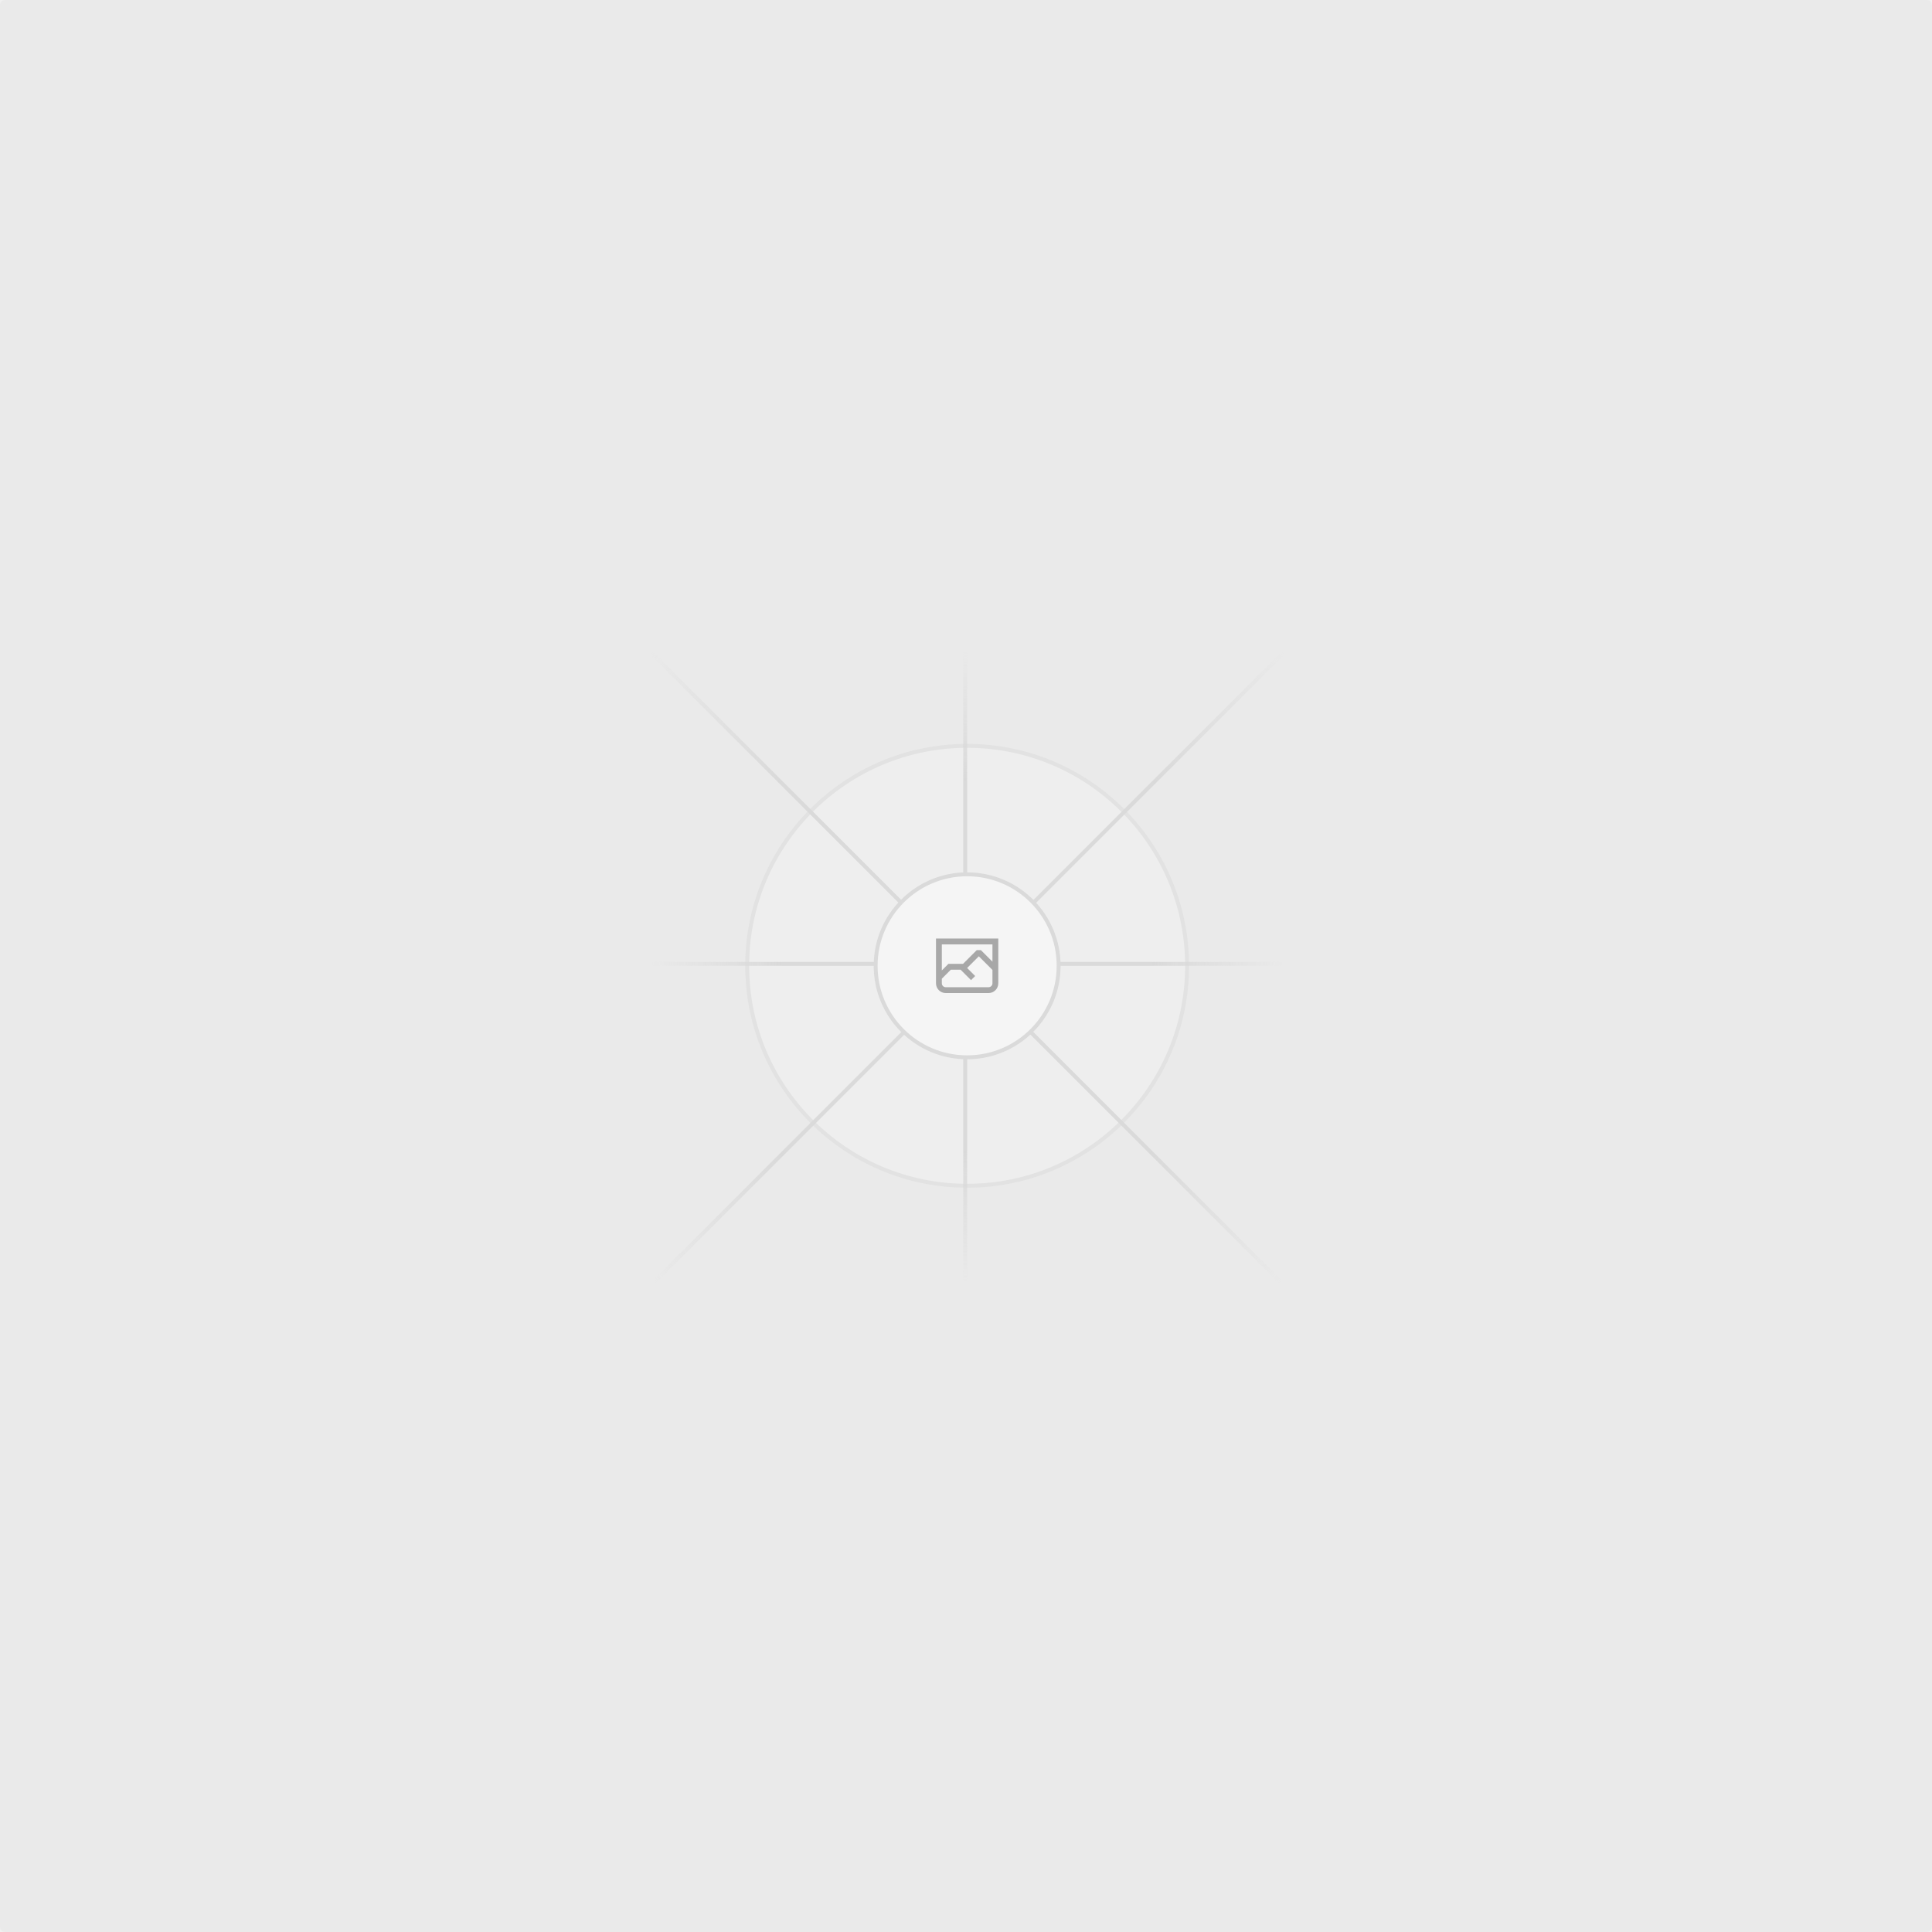
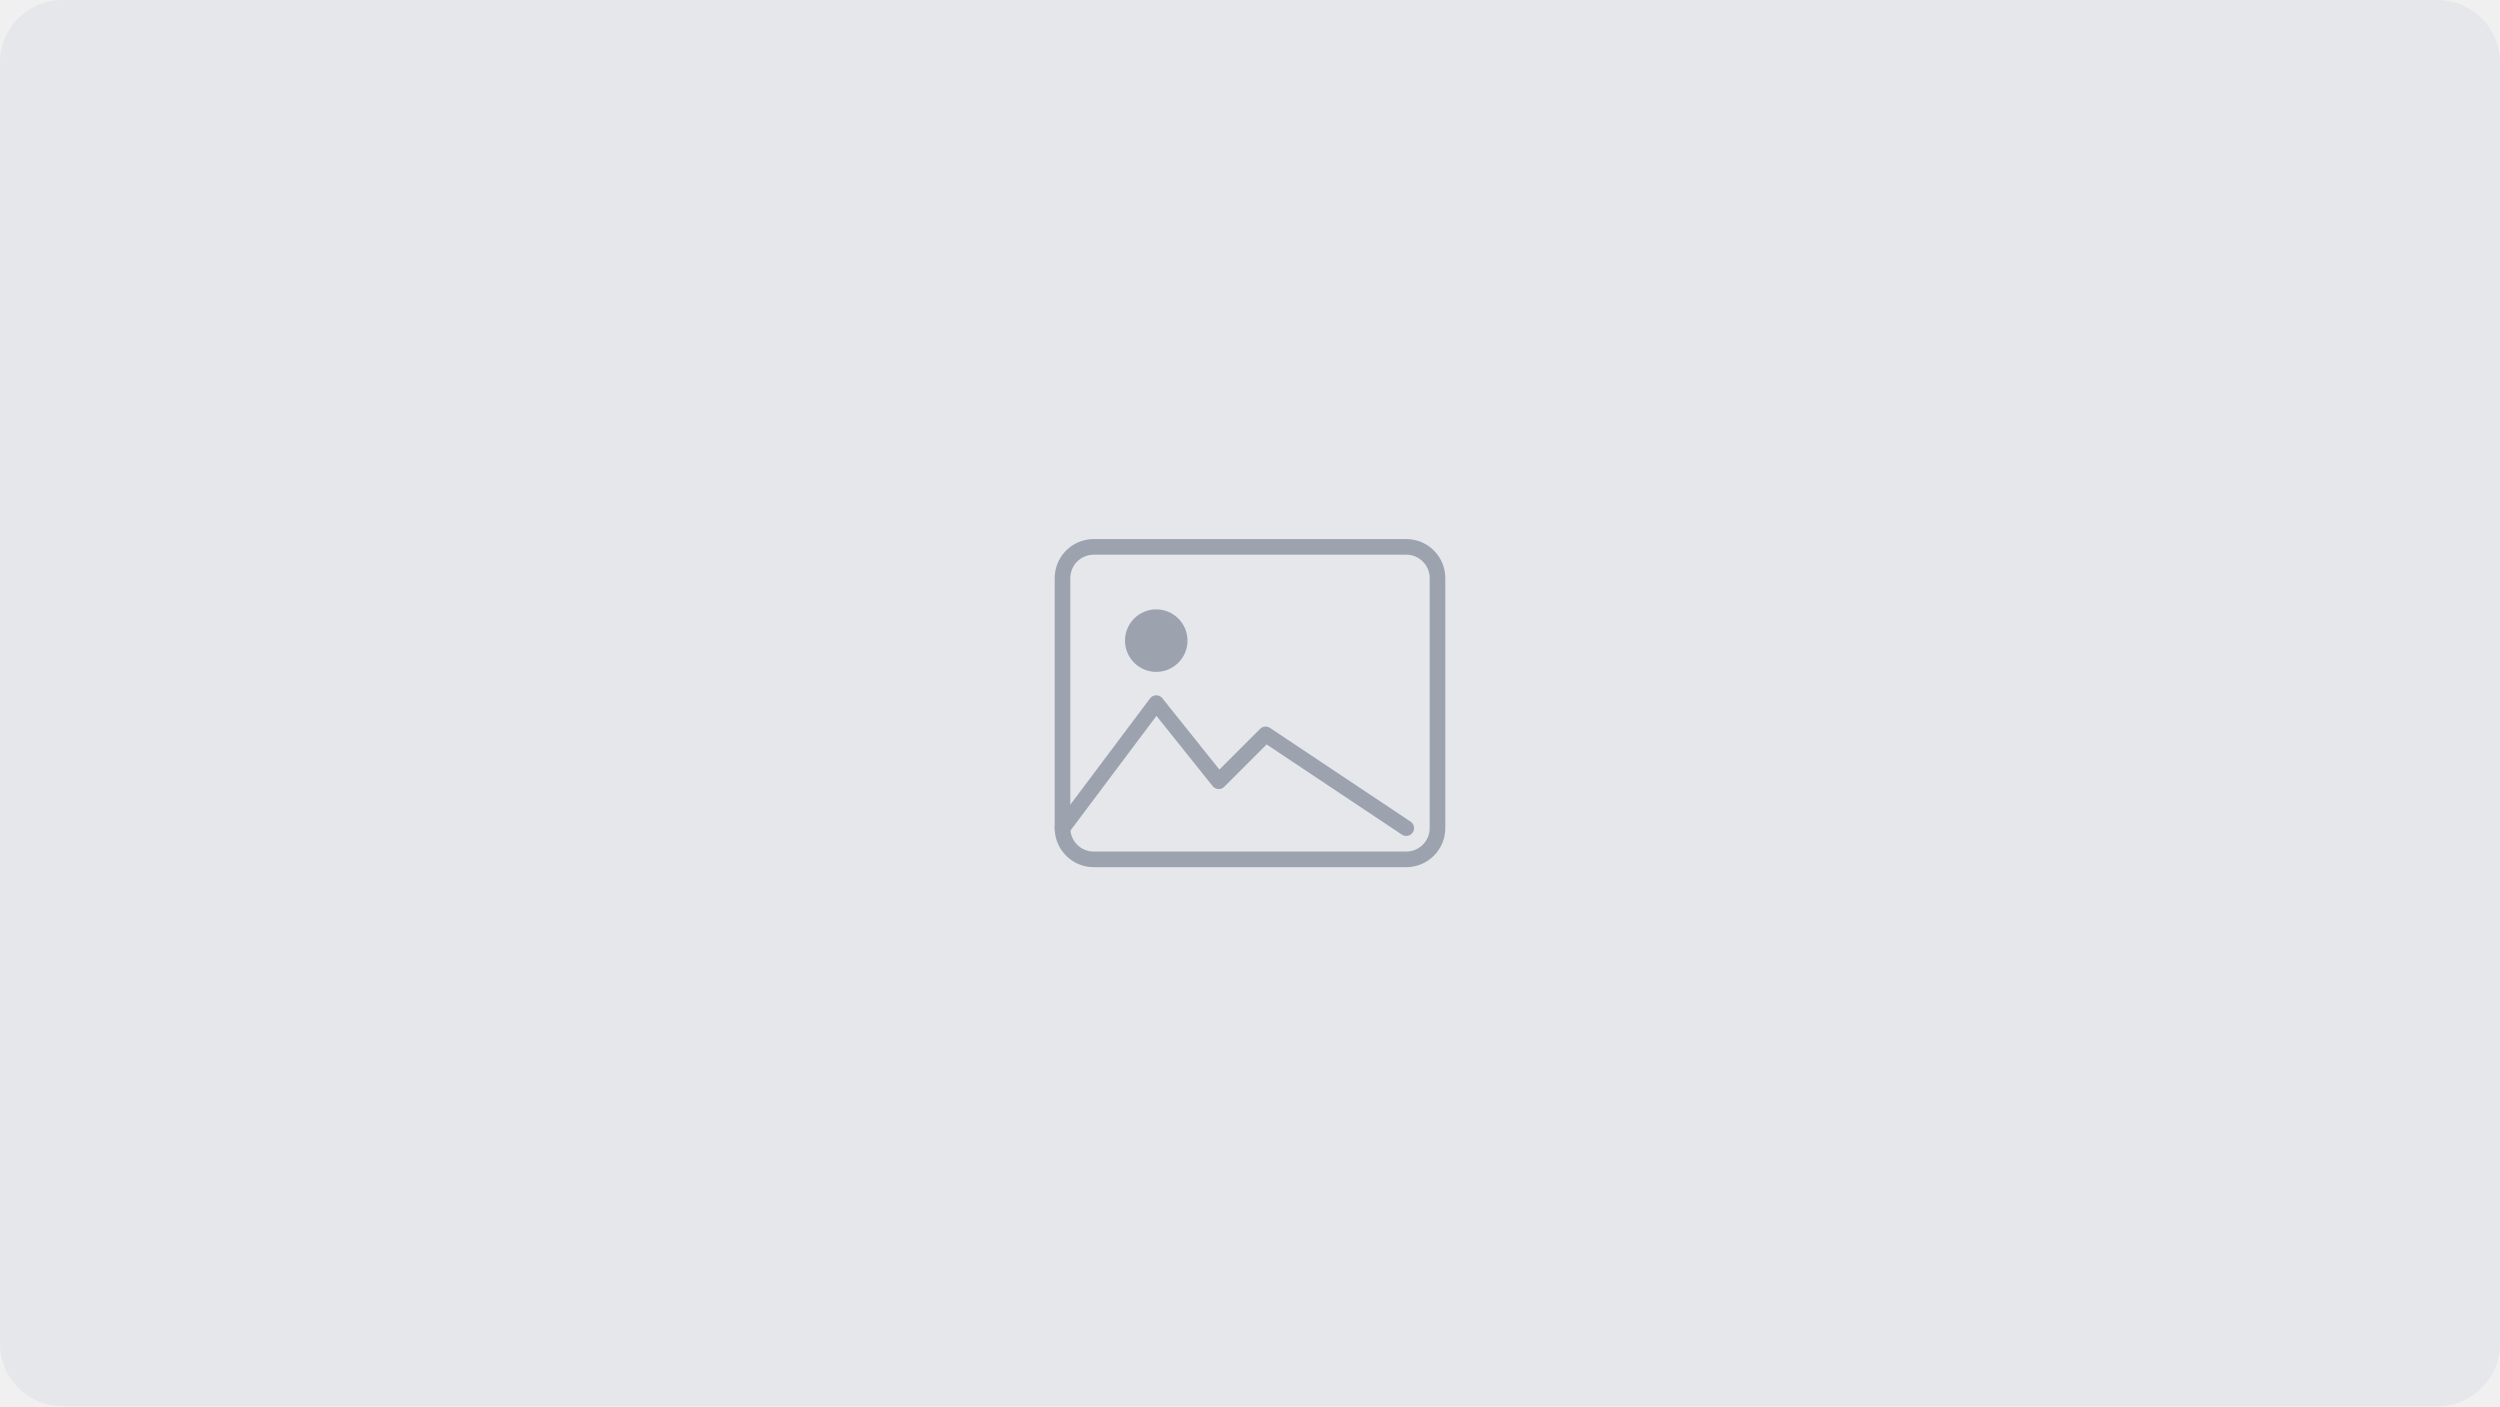
- <svg xmlns="http://www.w3.org/2000/svg" width="1200" height="1200" fill="none">
-   <rect width="1200" height="1200" fill="#EAEAEA" rx="3" />
-   <g opacity=".5">
-     <g opacity=".5">
-       <path fill="#FAFAFA" d="M600.709 736.5c-75.454 0-136.621-61.167-136.621-136.62 0-75.454 61.167-136.621 136.621-136.621 75.453 0 136.62 61.167 136.62 136.621 0 75.453-61.167 136.62-136.62 136.62Z" />
-       <path stroke="#C9C9C9" stroke-width="2.418" d="M600.709 736.5c-75.454 0-136.621-61.167-136.621-136.62 0-75.454 61.167-136.621 136.621-136.621 75.453 0 136.62 61.167 136.62 136.621 0 75.453-61.167 136.62-136.62 136.62Z" />
-     </g>
-     <path stroke="url(#a)" stroke-width="2.418" d="M0-1.209h553.581" transform="scale(1 -1) rotate(45 1163.11 91.165)" />
-     <path stroke="url(#b)" stroke-width="2.418" d="M404.846 598.671h391.726" />
-     <path stroke="url(#c)" stroke-width="2.418" d="M599.5 795.742V404.017" />
-     <path stroke="url(#d)" stroke-width="2.418" d="m795.717 796.597-391.441-391.44" />
-     <path fill="#fff" d="M600.709 656.704c-31.384 0-56.825-25.441-56.825-56.824 0-31.384 25.441-56.825 56.825-56.825 31.383 0 56.824 25.441 56.824 56.825 0 31.383-25.441 56.824-56.824 56.824Z" />
-     <g clip-path="url(#e)">
-       <path fill="#666" fill-rule="evenodd" d="M616.426 586.58h-31.434v16.176l3.553-3.554.531-.531h9.068l.074-.074 8.463-8.463h2.565l7.18 7.181V586.58Zm-15.715 14.654 3.698 3.699 1.283 1.282-2.565 2.565-1.282-1.283-5.2-5.199h-6.066l-5.514 5.514-.073.073v2.876a2.418 2.418 0 0 0 2.418 2.418h26.598a2.418 2.418 0 0 0 2.418-2.418v-8.317l-8.463-8.463-7.181 7.181-.071.072Zm-19.347 5.442v4.085a6.045 6.045 0 0 0 6.046 6.045h26.598a6.044 6.044 0 0 0 6.045-6.045v-7.108l1.356-1.355-1.282-1.283-.074-.073v-17.989h-38.689v23.43l-.146.146.146.147Z" clip-rule="evenodd" />
-     </g>
-     <path stroke="#C9C9C9" stroke-width="2.418" d="M600.709 656.704c-31.384 0-56.825-25.441-56.825-56.824 0-31.384 25.441-56.825 56.825-56.825 31.383 0 56.824 25.441 56.824 56.825 0 31.383-25.441 56.824-56.824 56.824Z" />
-   </g>
-   <defs>
-     <linearGradient id="a" x1="554.061" x2="-.48" y1=".083" y2=".087" gradientUnits="userSpaceOnUse">
-       <stop stop-color="#C9C9C9" stop-opacity="0" />
-       <stop offset=".208" stop-color="#C9C9C9" />
-       <stop offset=".792" stop-color="#C9C9C9" />
-       <stop offset="1" stop-color="#C9C9C9" stop-opacity="0" />
-     </linearGradient>
-     <linearGradient id="b" x1="796.912" x2="404.507" y1="599.963" y2="599.965" gradientUnits="userSpaceOnUse">
-       <stop stop-color="#C9C9C9" stop-opacity="0" />
-       <stop offset=".208" stop-color="#C9C9C9" />
-       <stop offset=".792" stop-color="#C9C9C9" />
-       <stop offset="1" stop-color="#C9C9C9" stop-opacity="0" />
-     </linearGradient>
-     <linearGradient id="c" x1="600.792" x2="600.794" y1="403.677" y2="796.082" gradientUnits="userSpaceOnUse">
-       <stop stop-color="#C9C9C9" stop-opacity="0" />
-       <stop offset=".208" stop-color="#C9C9C9" />
-       <stop offset=".792" stop-color="#C9C9C9" />
-       <stop offset="1" stop-color="#C9C9C9" stop-opacity="0" />
-     </linearGradient>
-     <linearGradient id="d" x1="404.85" x2="796.972" y1="403.903" y2="796.02" gradientUnits="userSpaceOnUse">
-       <stop stop-color="#C9C9C9" stop-opacity="0" />
-       <stop offset=".208" stop-color="#C9C9C9" />
-       <stop offset=".792" stop-color="#C9C9C9" />
-       <stop offset="1" stop-color="#C9C9C9" stop-opacity="0" />
-     </linearGradient>
-     <clipPath id="e">
-       <path fill="#fff" d="M581.364 580.535h38.689v38.689h-38.689z" />
-     </clipPath>
-   </defs>
+ <svg xmlns="http://www.w3.org/2000/svg" width="320" height="180" viewBox="0 0 320 180" fill="none">
+   <rect width="320" height="180" rx="8" fill="#e5e7eb" />
+   <path d="M140 70h40a4 4 0 0 1 4 4v32a4 4 0 0 1-4 4h-40a4 4 0 0 1-4-4V74a4 4 0 0 1 4-4z" stroke="#9ca3af" stroke-width="2" fill="none" />
+   <circle cx="148" cy="82" r="4" fill="#9ca3af" />
+   <path d="M136 106l12-16 8 10 6-6 18 12" stroke="#9ca3af" stroke-width="2" stroke-linecap="round" stroke-linejoin="round" fill="none" />
</svg>
